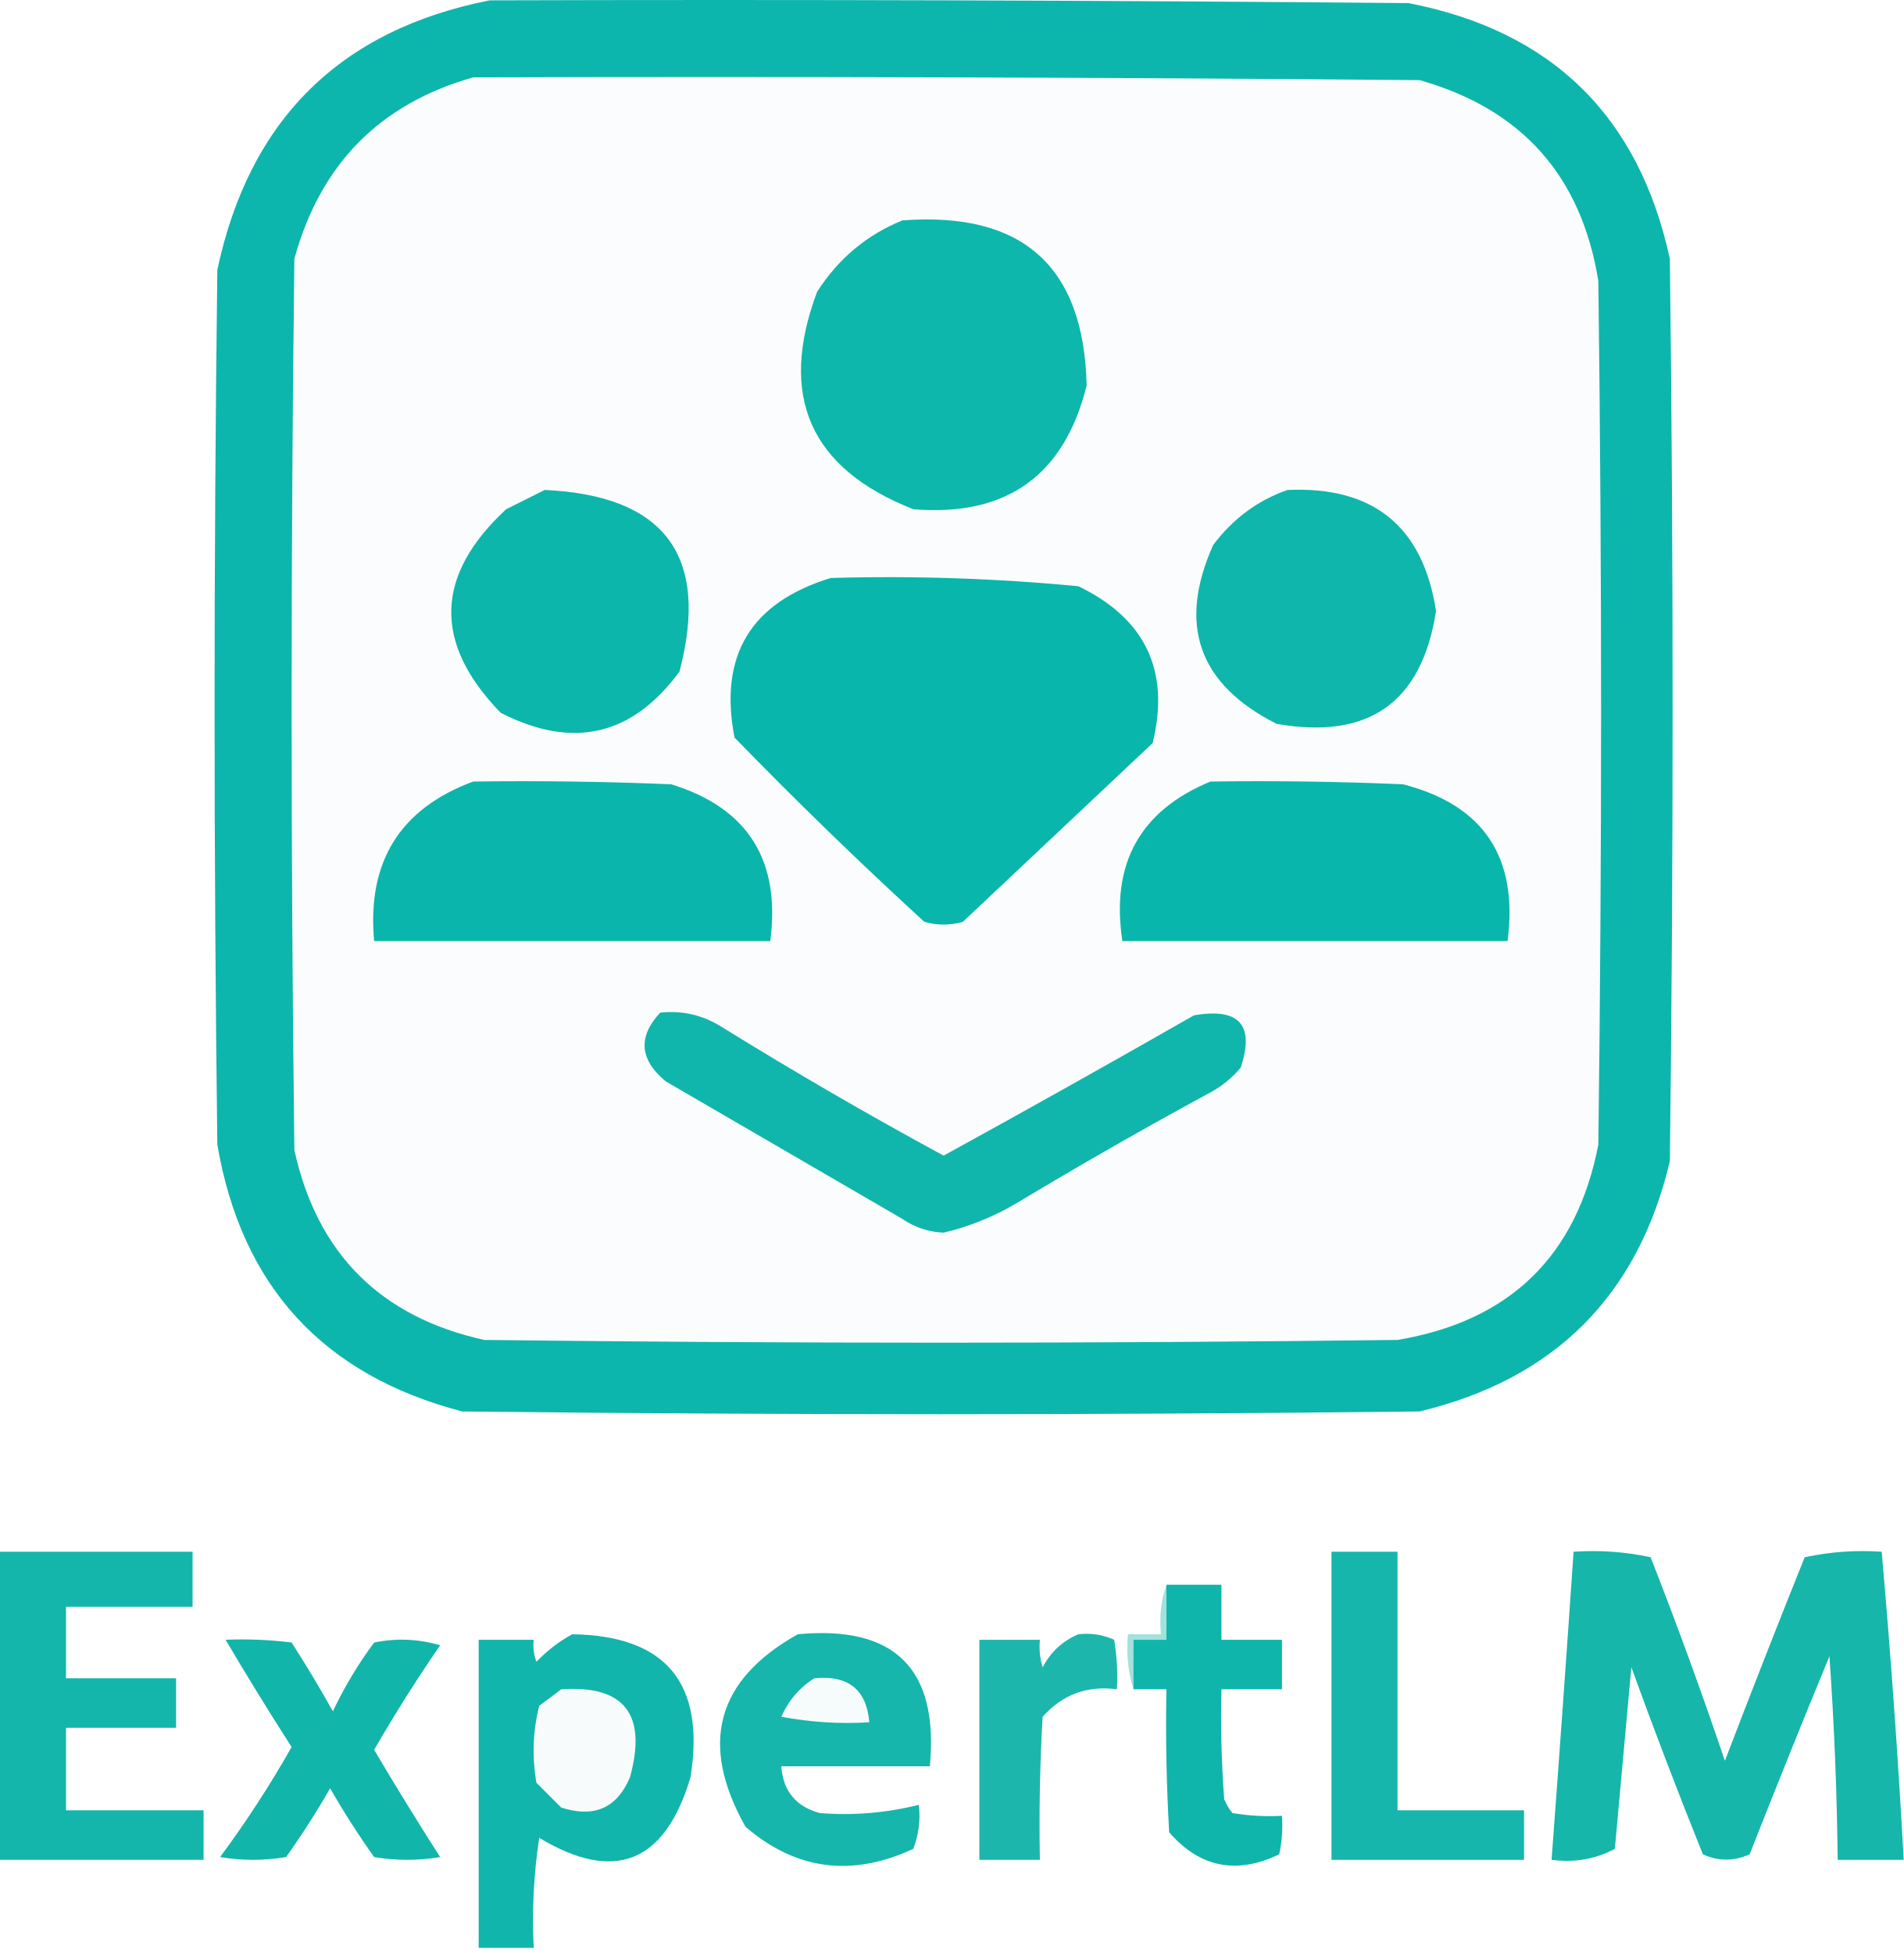
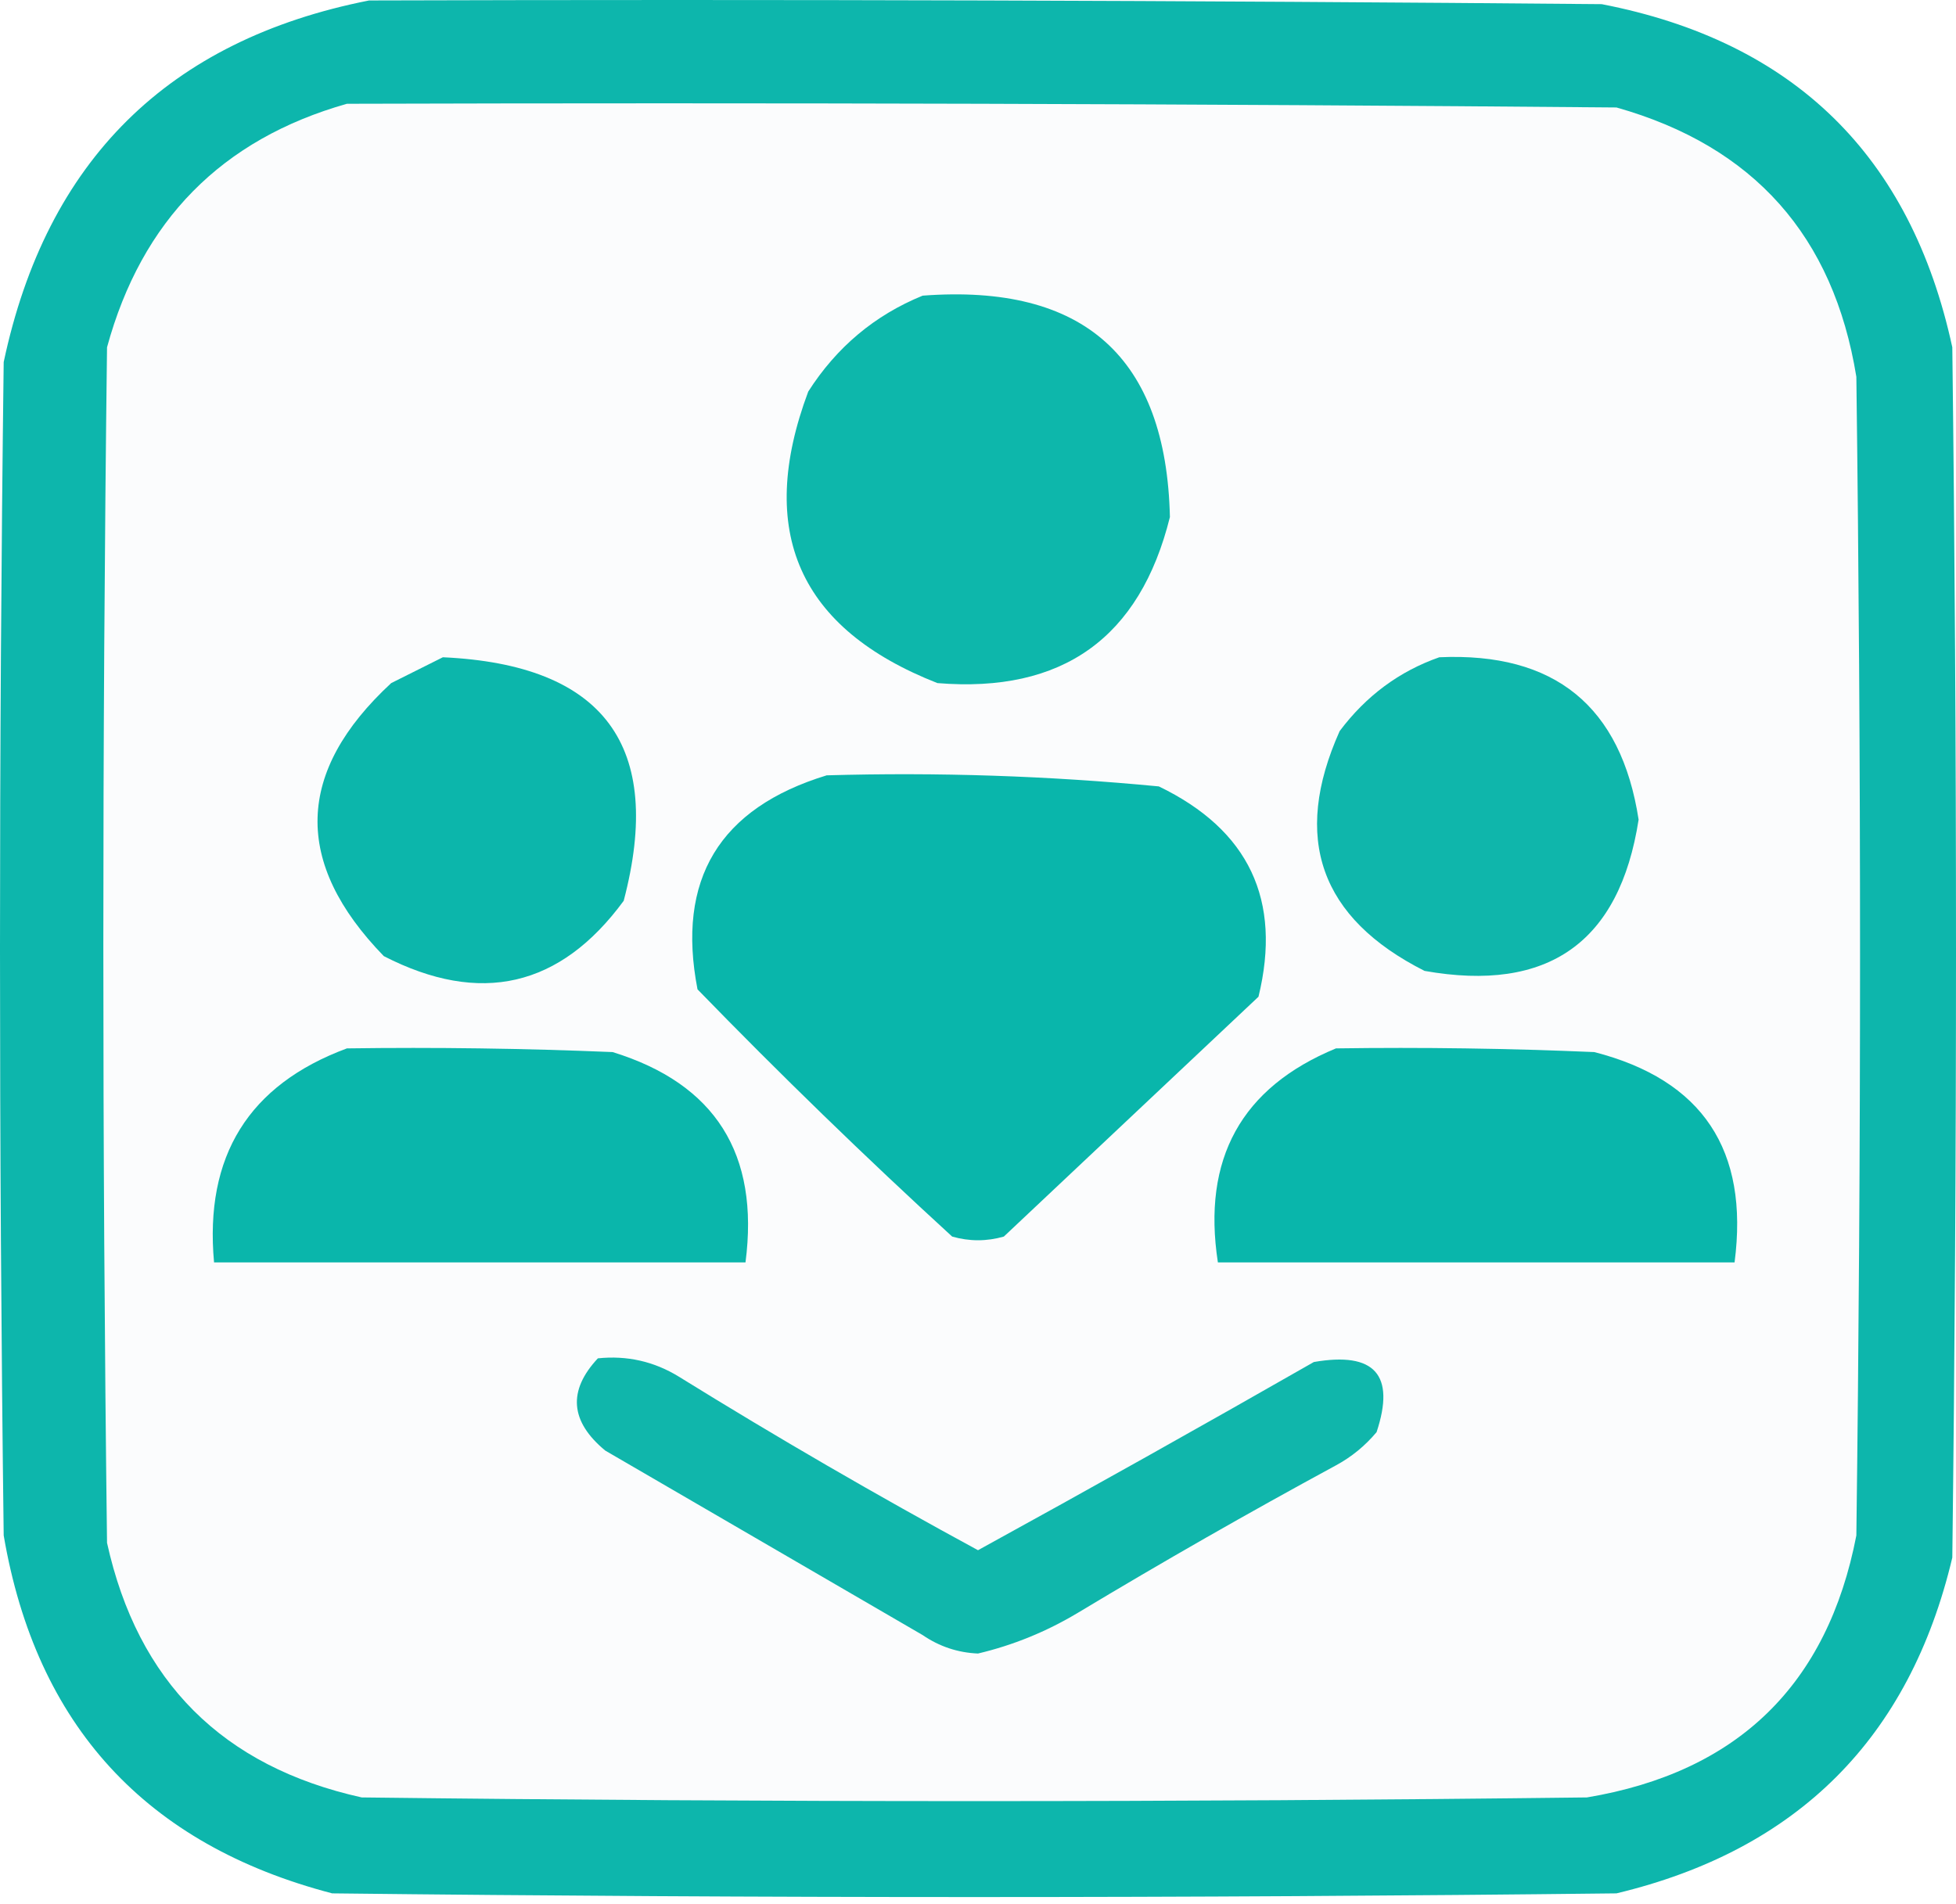
- <svg xmlns="http://www.w3.org/2000/svg" width="346" height="355" viewBox="0 0 346 355" fill="none">
-   <path fill-rule="evenodd" clip-rule="evenodd" d="M89 0.063C144.668 -0.104 200.334 0.063 256 0.563C282.051 5.614 297.885 21.114 303.5 47.063C304.167 101.73 304.167 156.396 303.5 211.063C297.706 235.524 282.539 250.69 258 256.563C200 257.23 142 257.23 84 256.563C58.736 249.966 43.903 233.799 39.5 208.063C38.833 155.063 38.833 102.063 39.5 49.063C45.293 21.77 61.793 5.436 89 0.063Z" fill="#0DB6AC" />
-   <path fill-rule="evenodd" clip-rule="evenodd" d="M86 14.063C143.334 13.896 200.668 14.063 258 14.563C276.579 19.81 287.413 31.977 290.5 51.063C291.167 103.396 291.167 155.73 290.5 208.063C286.589 228.307 274.422 240.14 254 243.563C198.667 244.23 143.333 244.23 88 243.563C69.154 239.384 57.654 227.884 53.5 209.063C52.833 155.063 52.833 101.063 53.5 47.063C58.191 29.873 69.024 18.873 86 14.063Z" fill="#FBFCFD" />
-   <path fill-rule="evenodd" clip-rule="evenodd" d="M164 40.063C185.843 38.415 197.01 48.415 197.5 70.063C193.433 86.452 182.933 93.952 166 92.563C147.239 85.203 141.406 72.036 148.5 53.063C152.345 47.042 157.512 42.709 164 40.063Z" fill="#0DB7AB" />
-   <path fill-rule="evenodd" clip-rule="evenodd" d="M99 89.063C120.85 90.064 129.017 101.064 123.5 122.063C114.91 133.773 104.077 136.273 91 129.563C78.699 116.899 79.033 104.566 92 92.563C94.425 91.35 96.759 90.184 99 89.063Z" fill="#0CB6AB" />
-   <path fill-rule="evenodd" clip-rule="evenodd" d="M234 89.063C249.626 88.362 258.626 95.696 261 111.063C258.419 127.701 248.752 134.535 232 131.563C217.836 124.405 214.003 113.572 220.5 99.063C224.079 94.294 228.579 90.96 234 89.063Z" fill="#0FB6AB" />
-   <path fill-rule="evenodd" clip-rule="evenodd" d="M151 105.063C166.058 104.629 181.058 105.129 196 106.563C208.197 112.456 212.697 121.956 209.5 135.063C198 145.896 186.5 156.73 175 167.563C172.667 168.23 170.333 168.23 168 167.563C156.142 156.705 144.642 145.538 133.5 134.063C130.614 119.173 136.447 109.506 151 105.063Z" fill="#09B6AB" />
-   <path fill-rule="evenodd" clip-rule="evenodd" d="M86 142.063C98.005 141.896 110.005 142.063 122 142.563C135.912 146.859 141.912 156.359 140 171.063C116 171.063 92 171.063 68 171.063C66.685 156.668 72.685 147.001 86 142.063Z" fill="#0AB6AB" />
-   <path fill-rule="evenodd" clip-rule="evenodd" d="M220 142.063C231.671 141.896 243.338 142.063 255 142.563C269.649 146.33 275.983 155.83 274 171.063C250.667 171.063 227.333 171.063 204 171.063C201.843 157.028 207.177 147.361 220 142.063Z" fill="#09B6AB" />
-   <path fill-rule="evenodd" clip-rule="evenodd" d="M120 184.063C123.963 183.652 127.63 184.485 131 186.563C144.271 194.782 157.771 202.615 171.5 210.063C186.732 201.697 201.898 193.197 217 184.563C225.242 183.131 228.075 186.298 225.5 194.063C223.942 195.922 222.109 197.422 220 198.563C208.171 204.977 196.504 211.643 185 218.563C180.754 221.105 176.254 222.939 171.5 224.063C168.768 223.948 166.268 223.115 164 221.563C149.667 213.23 135.333 204.896 121 196.563C116.233 192.617 115.9 188.45 120 184.063Z" fill="#10B6AB" />
-   <path fill-rule="evenodd" clip-rule="evenodd" d="M0 282.063C11.667 282.063 23.333 282.063 35 282.063C35 285.396 35 288.73 35 292.063C27.333 292.063 19.667 292.063 12 292.063C12 296.396 12 300.73 12 305.063C18.667 305.063 25.333 305.063 32 305.063C32 308.063 32 311.063 32 314.063C25.333 314.063 18.667 314.063 12 314.063C12 319.063 12 324.063 12 329.063C20.333 329.063 28.667 329.063 37 329.063C37 332.063 37 335.063 37 338.063C24.667 338.063 12.333 338.063 0 338.063C0 319.396 0 300.73 0 282.063Z" fill="#14B6AB" />
-   <path fill-rule="evenodd" clip-rule="evenodd" d="M242 282.063C246 282.063 250 282.063 254 282.063C254 297.73 254 313.396 254 329.063C261.667 329.063 269.333 329.063 277 329.063C277 332.063 277 335.063 277 338.063C265.333 338.063 253.667 338.063 242 338.063C242 319.396 242 300.73 242 282.063Z" fill="#16B6AC" />
-   <path fill-rule="evenodd" clip-rule="evenodd" d="M286 282.063C290.714 281.736 295.38 282.07 300 283.063C304.799 295.292 309.299 307.626 313.5 320.063C318.235 307.69 323.069 295.357 328 283.063C332.62 282.07 337.286 281.736 342 282.063C343.643 300.701 344.976 319.368 346 338.063C342 338.063 338 338.063 334 338.063C333.868 325.717 333.368 313.384 332.5 301.063C327.578 312.989 322.745 324.989 318 337.063C315.128 338.346 312.295 338.346 309.5 337.063C304.97 325.808 300.637 314.474 296.5 303.063C295.5 314.063 294.5 325.063 293.5 336.063C290.006 337.94 286.173 338.607 282 338.063C283.394 319.401 284.727 300.734 286 282.063Z" fill="#16B6AB" />
-   <path fill-rule="evenodd" clip-rule="evenodd" d="M212 288.063C212 291.396 212 294.73 212 298.063C210 298.063 208 298.063 206 298.063C206 301.063 206 304.063 206 307.063C205.021 303.938 204.687 300.605 205 297.063C207 297.063 209 297.063 211 297.063C210.69 293.85 211.023 290.85 212 288.063Z" fill="#A3E1DD" />
-   <path fill-rule="evenodd" clip-rule="evenodd" d="M212 288.063C215.333 288.063 218.667 288.063 222 288.063C222 291.396 222 294.73 222 298.063C225.667 298.063 229.333 298.063 233 298.063C233 301.063 233 304.063 233 307.063C229.333 307.063 225.667 307.063 222 307.063C221.834 313.738 222 320.405 222.5 327.063C222.874 327.979 223.374 328.813 224 329.563C226.982 330.061 229.982 330.228 233 330.063C233.163 332.42 232.997 334.753 232.5 337.063C224.733 340.798 218.066 339.465 212.5 333.063C212 324.403 211.834 315.736 212 307.063C210 307.063 208 307.063 206 307.063C206 304.063 206 301.063 206 298.063C208 298.063 210 298.063 212 298.063C212 294.73 212 291.396 212 288.063Z" fill="#0FB5AB" />
-   <path fill-rule="evenodd" clip-rule="evenodd" d="M41 298.063C45.014 297.897 49.014 298.064 53 298.563C55.626 302.647 58.126 306.813 60.5 311.063C62.602 306.634 65.102 302.468 68 298.563C72.041 297.736 76.041 297.903 80 299.063C75.735 305.266 71.735 311.599 68 318.063C71.86 324.608 75.86 331.108 80 337.563C76 338.23 72 338.23 68 337.563C65.136 333.53 62.469 329.364 60 325.063C57.531 329.364 54.864 333.53 52 337.563C48 338.23 44 338.23 40 337.563C44.742 331.156 49.076 324.489 53 317.563C48.859 311.107 44.859 304.607 41 298.063Z" fill="#12B5AA" />
-   <path fill-rule="evenodd" clip-rule="evenodd" d="M104 297.063C121.063 297.307 128.229 305.973 125.5 323.063C120.855 338.647 111.689 342.314 98 334.063C97.003 340.697 96.67 347.363 97 354.063C93.667 354.063 90.333 354.063 87 354.063C87 335.396 87 316.73 87 298.063C90.333 298.063 93.667 298.063 97 298.063C96.843 299.436 97.01 300.77 97.5 302.063C99.465 300.013 101.632 298.346 104 297.063Z" fill="#12B5AB" />
-   <path fill-rule="evenodd" clip-rule="evenodd" d="M145 297.063C162.667 295.396 170.667 303.396 169 321.063C160 321.063 151 321.063 142 321.063C142.32 325.55 144.653 328.383 149 329.563C155.075 330.049 161.075 329.549 167 328.063C167.313 330.81 166.98 333.477 166 336.063C154.82 341.266 144.654 339.933 135.5 332.063C127.024 317.016 130.19 305.349 145 297.063Z" fill="#16B6AC" />
-   <path fill-rule="evenodd" clip-rule="evenodd" d="M102 307.063C113.48 306.282 117.646 311.615 114.5 323.063C112.146 328.658 107.979 330.491 102 328.563C100.5 327.063 99 325.563 97.5 324.063C96.672 319.361 96.838 314.694 98 310.063C99.401 309.042 100.735 308.042 102 307.063Z" fill="#F7FBFC" />
-   <path fill-rule="evenodd" clip-rule="evenodd" d="M148 305.063C154.168 304.454 157.502 307.12 158 313.063C152.625 313.391 147.292 313.058 142 312.063C143.333 309.07 145.333 306.736 148 305.063Z" fill="#F6FCFC" />
-   <path fill-rule="evenodd" clip-rule="evenodd" d="M196 297.063C198.292 296.807 200.459 297.14 202.5 298.063C202.998 301.045 203.165 304.045 203 307.063C197.6 306.348 193.1 308.015 189.5 312.063C189 320.723 188.834 329.39 189 338.063C185.333 338.063 181.667 338.063 178 338.063C178 324.73 178 311.396 178 298.063C181.667 298.063 185.333 298.063 189 298.063C188.84 299.762 189.006 301.429 189.5 303.063C190.994 300.249 193.16 298.249 196 297.063Z" fill="#1DB6AC" />
+ <svg xmlns="http://www.w3.org/2000/svg" width="265" height="258" viewBox="0 0 265 258" fill="none">
+   <path fill-rule="evenodd" clip-rule="evenodd" d="M50 0.063C105.668 -0.104 161.334 0.063 217 0.563C243.051 5.614 258.885 21.114 264.5 47.063C265.167 101.73 265.167 156.396 264.5 211.063C258.706 235.524 243.539 250.69 219 256.563C161 257.23 103 257.23 45 256.563C19.736 249.966 4.903 233.799 0.5 208.063C-0.167 155.063 -0.167 102.063 0.5 49.063C6.293 21.77 22.793 5.436 50 0.063Z" fill="#0DB6AC" />
+   <path fill-rule="evenodd" clip-rule="evenodd" d="M47 14.063C104.334 13.896 161.668 14.063 219 14.563C237.579 19.81 248.413 31.977 251.5 51.063C252.167 103.396 252.167 155.73 251.5 208.063C247.589 228.307 235.422 240.14 215 243.563C159.667 244.23 104.333 244.23 49 243.563C30.154 239.384 18.654 227.884 14.5 209.063C13.833 155.063 13.833 101.063 14.5 47.063C19.191 29.873 30.024 18.873 47 14.063Z" fill="#FBFCFD" />
+   <path fill-rule="evenodd" clip-rule="evenodd" d="M125 40.063C146.843 38.415 158.01 48.415 158.5 70.063C154.433 86.452 143.933 93.952 127 92.563C108.239 85.203 102.406 72.036 109.5 53.063C113.345 47.042 118.512 42.709 125 40.063Z" fill="#0DB7AB" />
+   <path fill-rule="evenodd" clip-rule="evenodd" d="M60 89.063C81.85 90.064 90.017 101.064 84.5 122.063C75.91 133.773 65.077 136.273 52 129.563C39.699 116.899 40.033 104.566 53 92.563C55.425 91.35 57.759 90.184 60 89.063Z" fill="#0CB6AB" />
+   <path fill-rule="evenodd" clip-rule="evenodd" d="M195 89.063C210.626 88.362 219.626 95.696 222 111.063C219.419 127.701 209.752 134.535 193 131.563C178.836 124.405 175.003 113.572 181.5 99.063C185.079 94.294 189.579 90.96 195 89.063Z" fill="#0FB6AB" />
+   <path fill-rule="evenodd" clip-rule="evenodd" d="M112 105.063C127.058 104.629 142.058 105.129 157 106.563C169.197 112.456 173.697 121.956 170.5 135.063C159 145.896 147.5 156.73 136 167.563C133.667 168.23 131.333 168.23 129 167.563C117.142 156.705 105.642 145.538 94.5 134.063C91.614 119.173 97.447 109.506 112 105.063Z" fill="#09B6AB" />
+   <path fill-rule="evenodd" clip-rule="evenodd" d="M47 142.063C59.005 141.896 71.005 142.063 83 142.563C96.912 146.859 102.912 156.359 101 171.063C77 171.063 53 171.063 29 171.063C27.685 156.668 33.685 147.001 47 142.063Z" fill="#0AB6AB" />
+   <path fill-rule="evenodd" clip-rule="evenodd" d="M181 142.063C192.671 141.896 204.338 142.063 216 142.563C230.649 146.33 236.983 155.83 235 171.063C211.667 171.063 188.333 171.063 165 171.063C162.843 157.028 168.177 147.361 181 142.063Z" fill="#09B6AB" />
+   <path fill-rule="evenodd" clip-rule="evenodd" d="M81 184.063C84.963 183.652 88.63 184.485 92 186.563C105.271 194.782 118.771 202.615 132.5 210.063C147.732 201.697 162.898 193.197 178 184.563C186.242 183.131 189.075 186.298 186.5 194.063C184.942 195.922 183.109 197.422 181 198.563C169.171 204.977 157.504 211.643 146 218.563C141.754 221.105 137.254 222.939 132.5 224.063C129.768 223.948 127.268 223.115 125 221.563C110.667 213.23 96.333 204.896 82 196.563C77.233 192.617 76.9 188.45 81 184.063Z" fill="#10B6AB" />
</svg>
